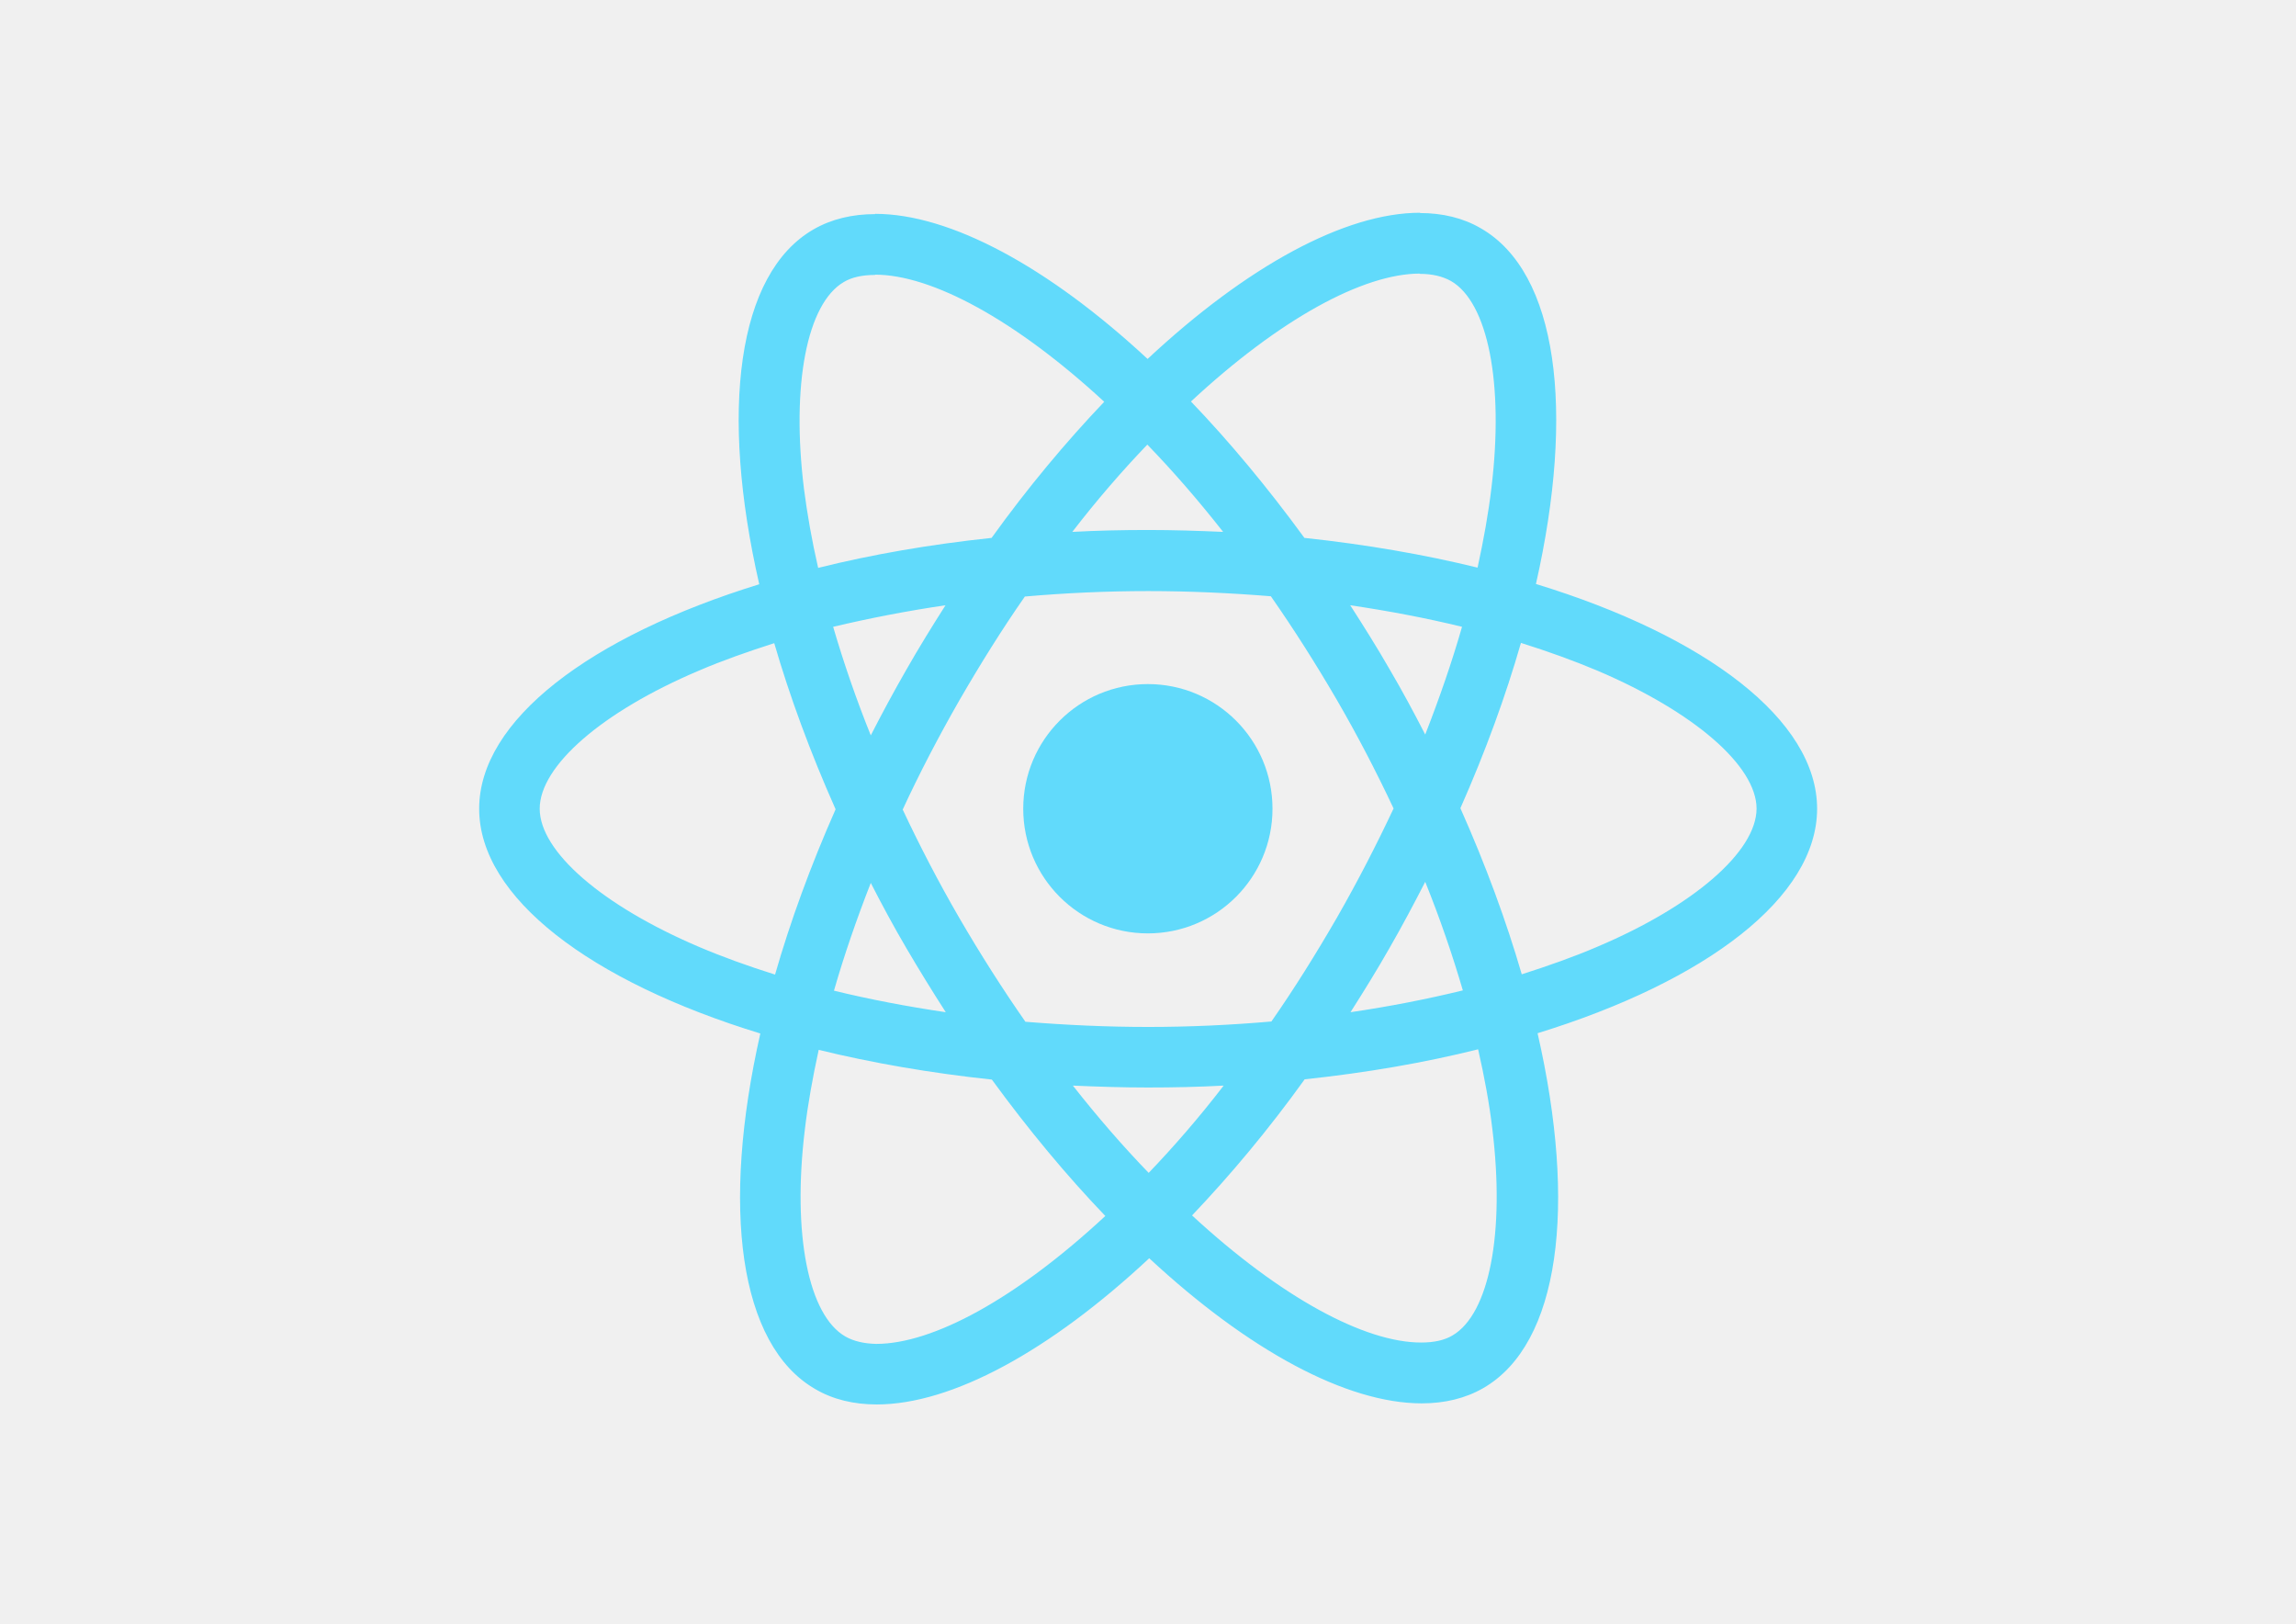
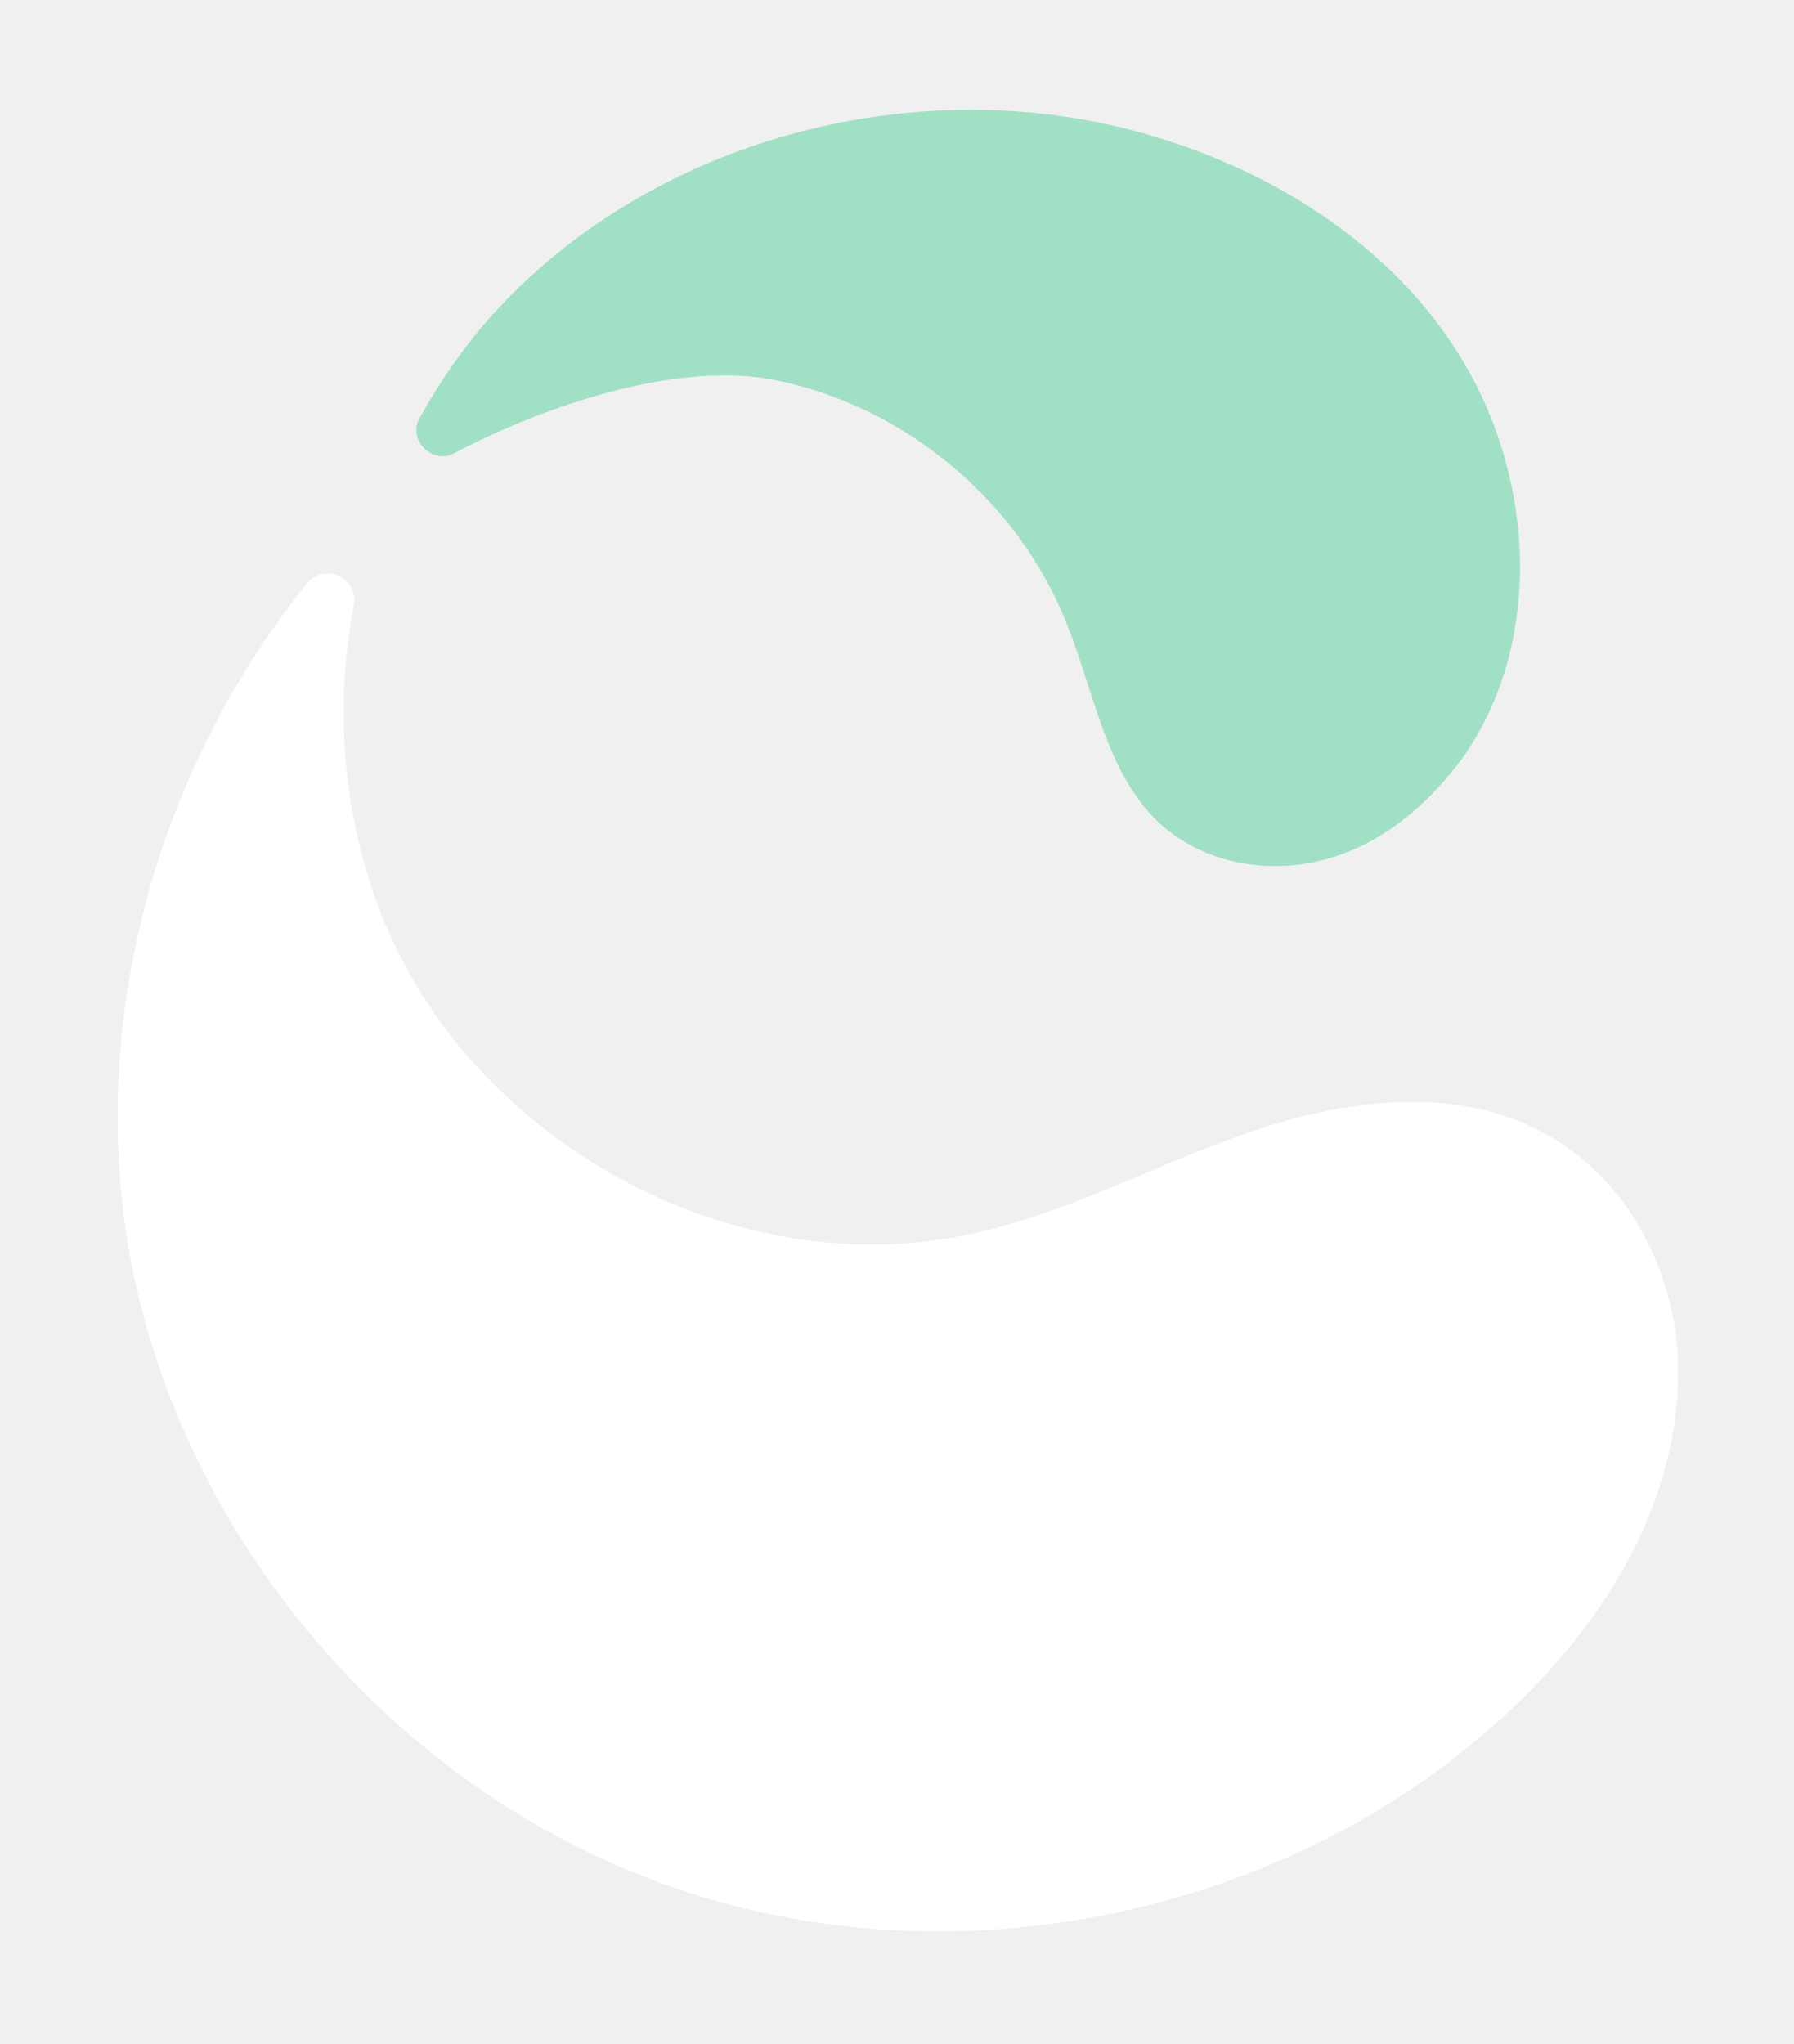
- <svg xmlns="http://www.w3.org/2000/svg" viewBox="0 0 841.9 595.3">
-   <g fill="#61DAFB">
-     <path d="M666.3 296.5c0-32.5-40.7-63.3-103.1-82.4 14.4-63.6 8-114.2-20.2-130.4-6.5-3.8-14.1-5.6-22.4-5.6v22.3c4.6 0 8.3.9 11.4 2.6 13.6 7.8 19.5 37.5 14.9 75.7-1.1 9.4-2.9 19.3-5.1 29.4-19.6-4.8-41-8.5-63.5-10.9-13.5-18.5-27.5-35.3-41.6-50 32.6-30.3 63.2-46.9 84-46.9V78c-27.5 0-63.5 19.6-99.9 53.6-36.4-33.8-72.4-53.2-99.9-53.2v22.3c20.7 0 51.4 16.5 84 46.6-14 14.7-28 31.4-41.3 49.9-22.6 2.4-44 6.1-63.6 11-2.3-10-4-19.7-5.2-29-4.7-38.2 1.1-67.9 14.6-75.8 3-1.8 6.9-2.6 11.5-2.6V78.5c-8.4 0-16 1.8-22.6 5.6-28.1 16.2-34.4 66.7-19.9 130.1-62.2 19.2-102.7 49.9-102.7 82.3 0 32.5 40.7 63.3 103.1 82.4-14.4 63.6-8 114.2 20.2 130.4 6.5 3.8 14.1 5.6 22.5 5.6 27.5 0 63.5-19.6 99.9-53.6 36.4 33.8 72.4 53.2 99.9 53.2 8.4 0 16-1.8 22.6-5.6 28.1-16.2 34.4-66.7 19.9-130.1 62-19.1 102.5-49.9 102.5-82.3zm-130.2-66.7c-3.7 12.9-8.3 26.2-13.5 39.5-4.1-8-8.4-16-13.1-24-4.6-8-9.5-15.8-14.4-23.4 14.2 2.1 27.9 4.7 41 7.9zm-45.8 106.5c-7.8 13.5-15.8 26.3-24.1 38.2-14.9 1.3-30 2-45.2 2-15.1 0-30.2-.7-45-1.9-8.3-11.9-16.4-24.6-24.2-38-7.6-13.1-14.5-26.4-20.8-39.8 6.2-13.4 13.2-26.8 20.7-39.9 7.8-13.5 15.8-26.3 24.1-38.2 14.9-1.3 30-2 45.2-2 15.1 0 30.2.7 45 1.9 8.3 11.9 16.4 24.6 24.2 38 7.6 13.1 14.5 26.4 20.8 39.8-6.3 13.4-13.2 26.8-20.7 39.9zm32.3-13c5.4 13.4 10 26.8 13.8 39.8-13.1 3.2-26.9 5.9-41.2 8 4.9-7.7 9.8-15.6 14.4-23.7 4.6-8 8.9-16.1 13-24.1zM421.2 430c-9.3-9.6-18.6-20.3-27.8-32 9 .4 18.2.7 27.5.7 9.4 0 18.7-.2 27.8-.7-9 11.7-18.3 22.4-27.5 32zm-74.4-58.9c-14.2-2.1-27.9-4.7-41-7.9 3.7-12.9 8.3-26.2 13.5-39.5 4.1 8 8.4 16 13.1 24 4.7 8 9.5 15.8 14.4 23.4zM420.7 163c9.3 9.6 18.6 20.3 27.8 32-9-.4-18.2-.7-27.5-.7-9.4 0-18.7.2-27.8.7 9-11.7 18.3-22.4 27.5-32zm-74 58.9c-4.9 7.7-9.8 15.6-14.4 23.7-4.6 8-8.9 16-13 24-5.4-13.4-10-26.8-13.8-39.8 13.1-3.1 26.9-5.8 41.2-7.9zm-90.5 125.2c-35.4-15.1-58.3-34.9-58.3-50.6 0-15.7 22.9-35.6 58.3-50.6 8.6-3.7 18-7 27.7-10.1 5.7 19.6 13.2 40 22.5 60.9-9.2 20.8-16.6 41.1-22.2 60.6-9.9-3.1-19.3-6.5-28-10.2zM310 490c-13.6-7.8-19.5-37.5-14.9-75.7 1.1-9.4 2.9-19.3 5.1-29.4 19.6 4.8 41 8.5 63.5 10.9 13.5 18.5 27.5 35.3 41.6 50-32.6 30.3-63.2 46.9-84 46.9-4.5-.1-8.3-1-11.3-2.7zm237.2-76.2c4.7 38.2-1.1 67.9-14.6 75.8-3 1.8-6.9 2.6-11.5 2.6-20.7 0-51.4-16.5-84-46.6 14-14.7 28-31.4 41.3-49.9 22.6-2.4 44-6.1 63.6-11 2.3 10.1 4.1 19.8 5.2 29.1zm38.5-66.7c-8.6 3.7-18 7-27.7 10.1-5.7-19.6-13.2-40-22.5-60.9 9.2-20.8 16.6-41.1 22.2-60.6 9.9 3.1 19.3 6.5 28.1 10.2 35.4 15.1 58.3 34.9 58.3 50.6-.1 15.7-23 35.6-58.4 50.6zM320.8 78.4z" />
-     <circle cx="420.9" cy="296.5" r="45.7" />
-     <path d="M520.5 78.1z" />
+ <svg xmlns="http://www.w3.org/2000/svg" version="1.1" id="Layer_1" x="0px" y="0px" viewBox="0 0 81.6 93" style="enable-background:new 0 0 81.6 93; height: 40px;" xml:space="preserve">
+   <style type="text/css">
+ 	.st0{fill:#A0E0C5;}
+ 	.st1{fill:#FFFFFF;}
+ </style>
+   <g>
+     <g>
+       <path class="st0" d="M35.3,17.3c5.9,1.2,11,5.5,13.2,11c1.3,3.2,1.8,6.9,4.3,9.2c2,1.8,4.9,2.3,7.5,1.6c2.6-0.7,4.7-2.5,6.3-4.7    c3.6-5.2,3.2-12.5,0-17.9c-3.2-5.4-9-9-15.2-10.6C41.3,3.3,29.8,6.4,22.7,14c-1.4,1.5-2.6,3.2-3.6,5c-0.6,1,0.6,2.2,1.6,1.6    C24.9,18.4,30.9,16.4,35.3,17.3" />
+       <path class="st1" d="M74,54.9c-4.3-5.9-11.3-5.4-17.1-3.4c-4.4,1.5-8.5,3.8-13,4.7C33.6,58.3,22.5,52.4,18,43.1    c-2.3-4.8-2.9-10.4-1.9-15.6c0.2-1.2-1.3-1.9-2.1-1c-6.7,8.3-9.9,19.4-8.2,30C8,69.8,17.9,81.5,30.7,85.9    c12.7,4.4,27.8,1.3,37.7-7.8c4.7-4.3,8.4-10.2,7.9-16.9C76.1,59,75.3,56.8,74,54.9" />
+     </g>
  </g>
</svg>
